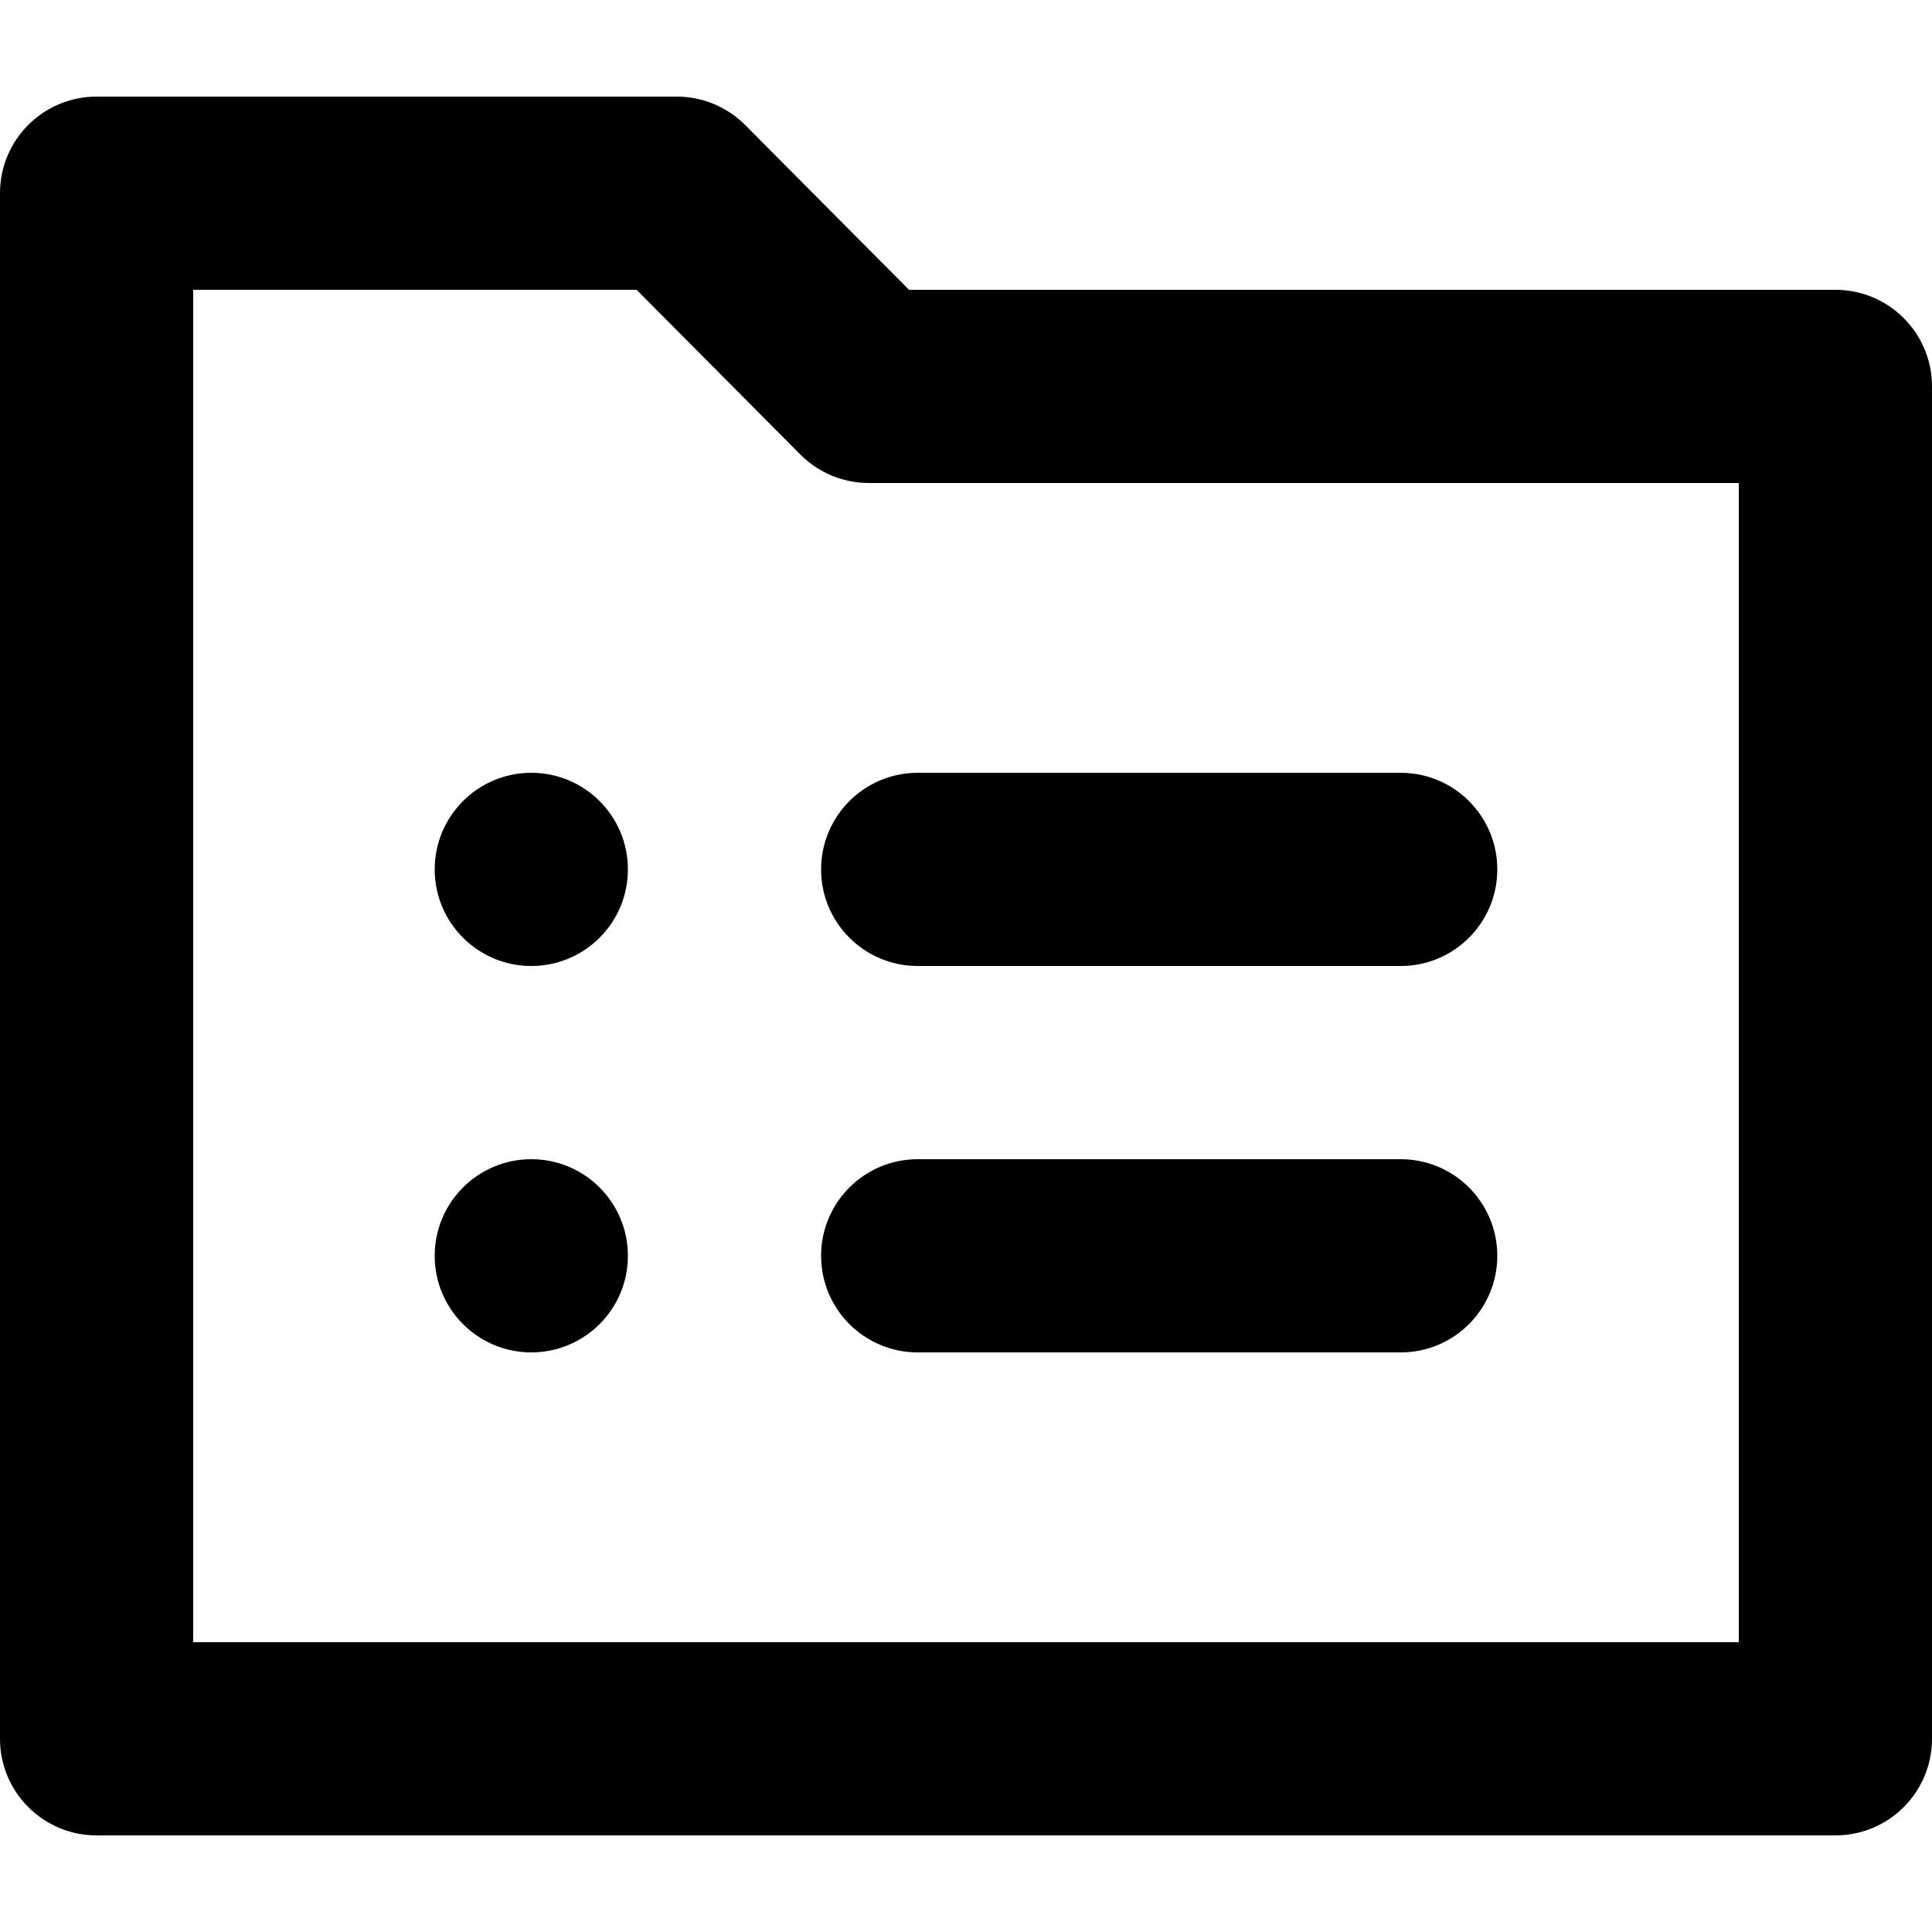
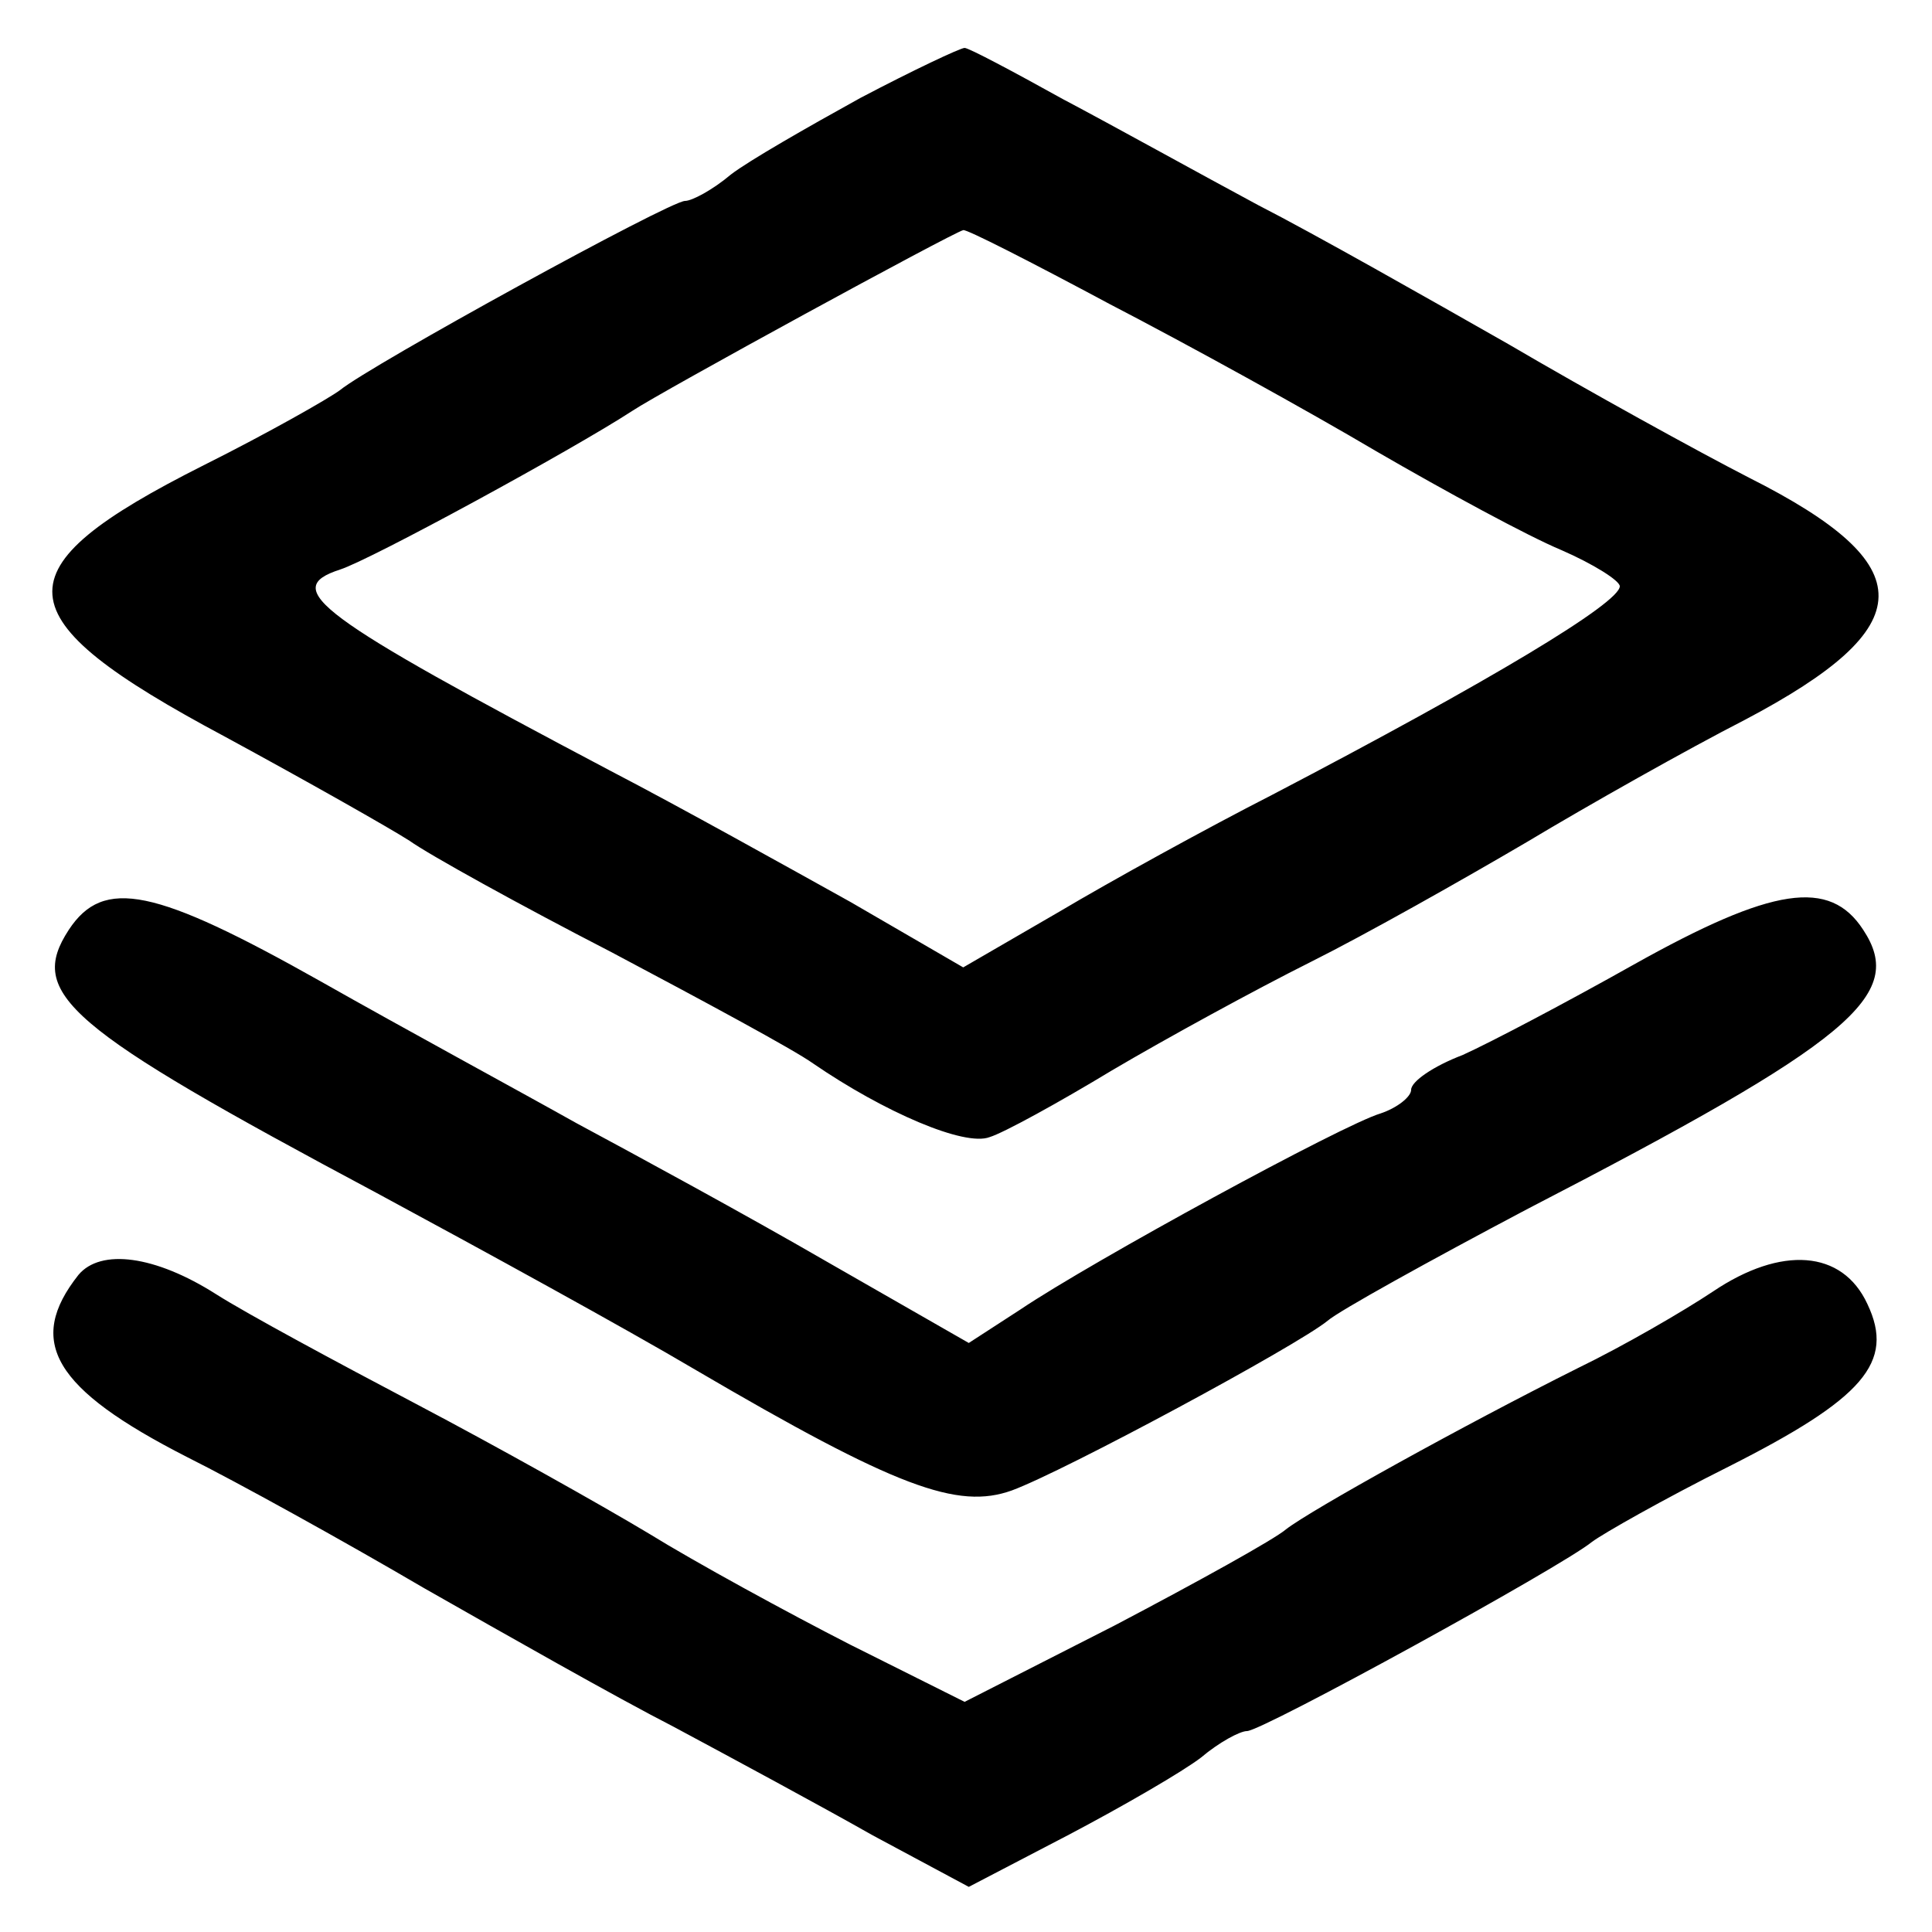
- <svg xmlns="http://www.w3.org/2000/svg" class="icon" width="200px" height="200.00px" viewBox="0 0 1024 1024" version="1.1">
-   <path d="M972.8 153.6H481.792l-87.04-87.552A51.2 51.2 0 0 0 358.4 51.2H51.2a51.2 51.2 0 0 0-51.2 51.2v819.2a51.2 51.2 0 0 0 51.2 51.2h921.6a51.2 51.2 0 0 0 51.2-51.2V204.8a51.2 51.2 0 0 0-51.2-51.2z m-51.2 716.8H102.4V153.6h235.008l87.04 87.552A51.2 51.2 0 0 0 460.8 256h460.8z" />
-   <path d="M281.6 460.8m-51.2 0a51.2 51.2 0 1 0 102.4 0 51.2 51.2 0 1 0-102.4 0Z" />
-   <path d="M435.2 460.8a51.2 51.2 0 0 0 51.2 51.2h256a51.2 51.2 0 0 0 0-102.4h-256a51.2 51.2 0 0 0-51.2 51.2z" />
-   <path d="M281.6 665.6m-51.2 0a51.2 51.2 0 1 0 102.4 0 51.2 51.2 0 1 0-102.4 0Z" />
-   <path d="M742.4 614.4h-256a51.2 51.2 0 0 0 0 102.4h256a51.2 51.2 0 0 0 0-102.4z" />
+ <svg xmlns="http://www.w3.org/2000/svg" version="1.0" viewBox="0 0 150 150" preserveAspectRatio="xMidYMid meet">
+   <g transform="translate(75.0,75.0) scale(1.08) translate(-75.0,-75.0)">
+     <g transform="translate(0,150) scale(0.1,-0.1)" stroke="none">
+       <path d="M674 1374 c-38 -21 -80 -45 -93 -55 -13 -11 -28 -19 -33 -19 -11 0 -226 -118 -248 -136 -8 -6 -52 -31 -98 -54 -149 -75 -146 -109 15 -195 59 -32 119 -66 133 -75 14 -10 79 -46 145 -80 66 -35 131 -70 145 -80 51 -35 109 -60 127 -53 10 3 50 25 88 48 39 23 103 58 143 78 40 20 109 59 155 86 45 27 116 67 157 88 127 67 128 111 3 174 -37 19 -115 62 -173 96 -58 33 -139 79 -180 100 -41 22 -104 57 -140 76 -36 20 -68 37 -71 37 -3 0 -37 -16 -75 -36z m179 -148 c56 -29 143 -77 192 -106 50 -29 109 -61 133 -71 23 -10 42 -22 42 -26 0 -12 -93 -68 -250 -150 -47 -24 -116 -62 -153 -84 l-69 -40 -81 47 c-45 25 -122 68 -172 94 -212 112 -238 131 -195 145 22 7 167 86 210 114 21 14 230 128 238 130 2 1 49 -23 105 -53z M105 776 c-30 -46 -2 -70 221 -189 76 -41 180 -98 229 -127 145 -85 189 -101 228 -87 38 14 205 104 227 122 8 7 73 43 143 80 234 121 273 154 242 201 -24 37 -65 31 -165 -25 -48 -27 -103 -56 -123 -65 -21 -8 -37 -19 -37 -25 0 -5 -10 -13 -22 -17 -27 -8 -207 -106 -259 -141 l-37 -24 -103 59 c-57 33 -138 77 -179 99 -41 23 -124 68 -184 102 -119 67 -156 75 -181 37z M112 528 c-38 -48 -18 -82 78 -131 36 -18 112 -60 170 -94 58 -33 139 -79 180 -100 41 -22 106 -57 143 -78 l69 -37 71 37 c40 21 83 46 96 56 13 11 28 19 33 19 11 0 226 118 248 136 8 6 52 31 98 54 97 49 120 75 100 117 -18 39 -62 42 -111 9 -21 -14 -64 -39 -97 -55 -82 -41 -192 -102 -210 -116 -8 -7 -64 -38 -123 -69 l-108 -55 -82 41 c-45 23 -111 59 -145 80 -35 21 -110 63 -167 93 -57 30 -122 65 -144 79 -44 28 -83 33 -99 14z" />
+     </g>
+   </g>
</svg>
